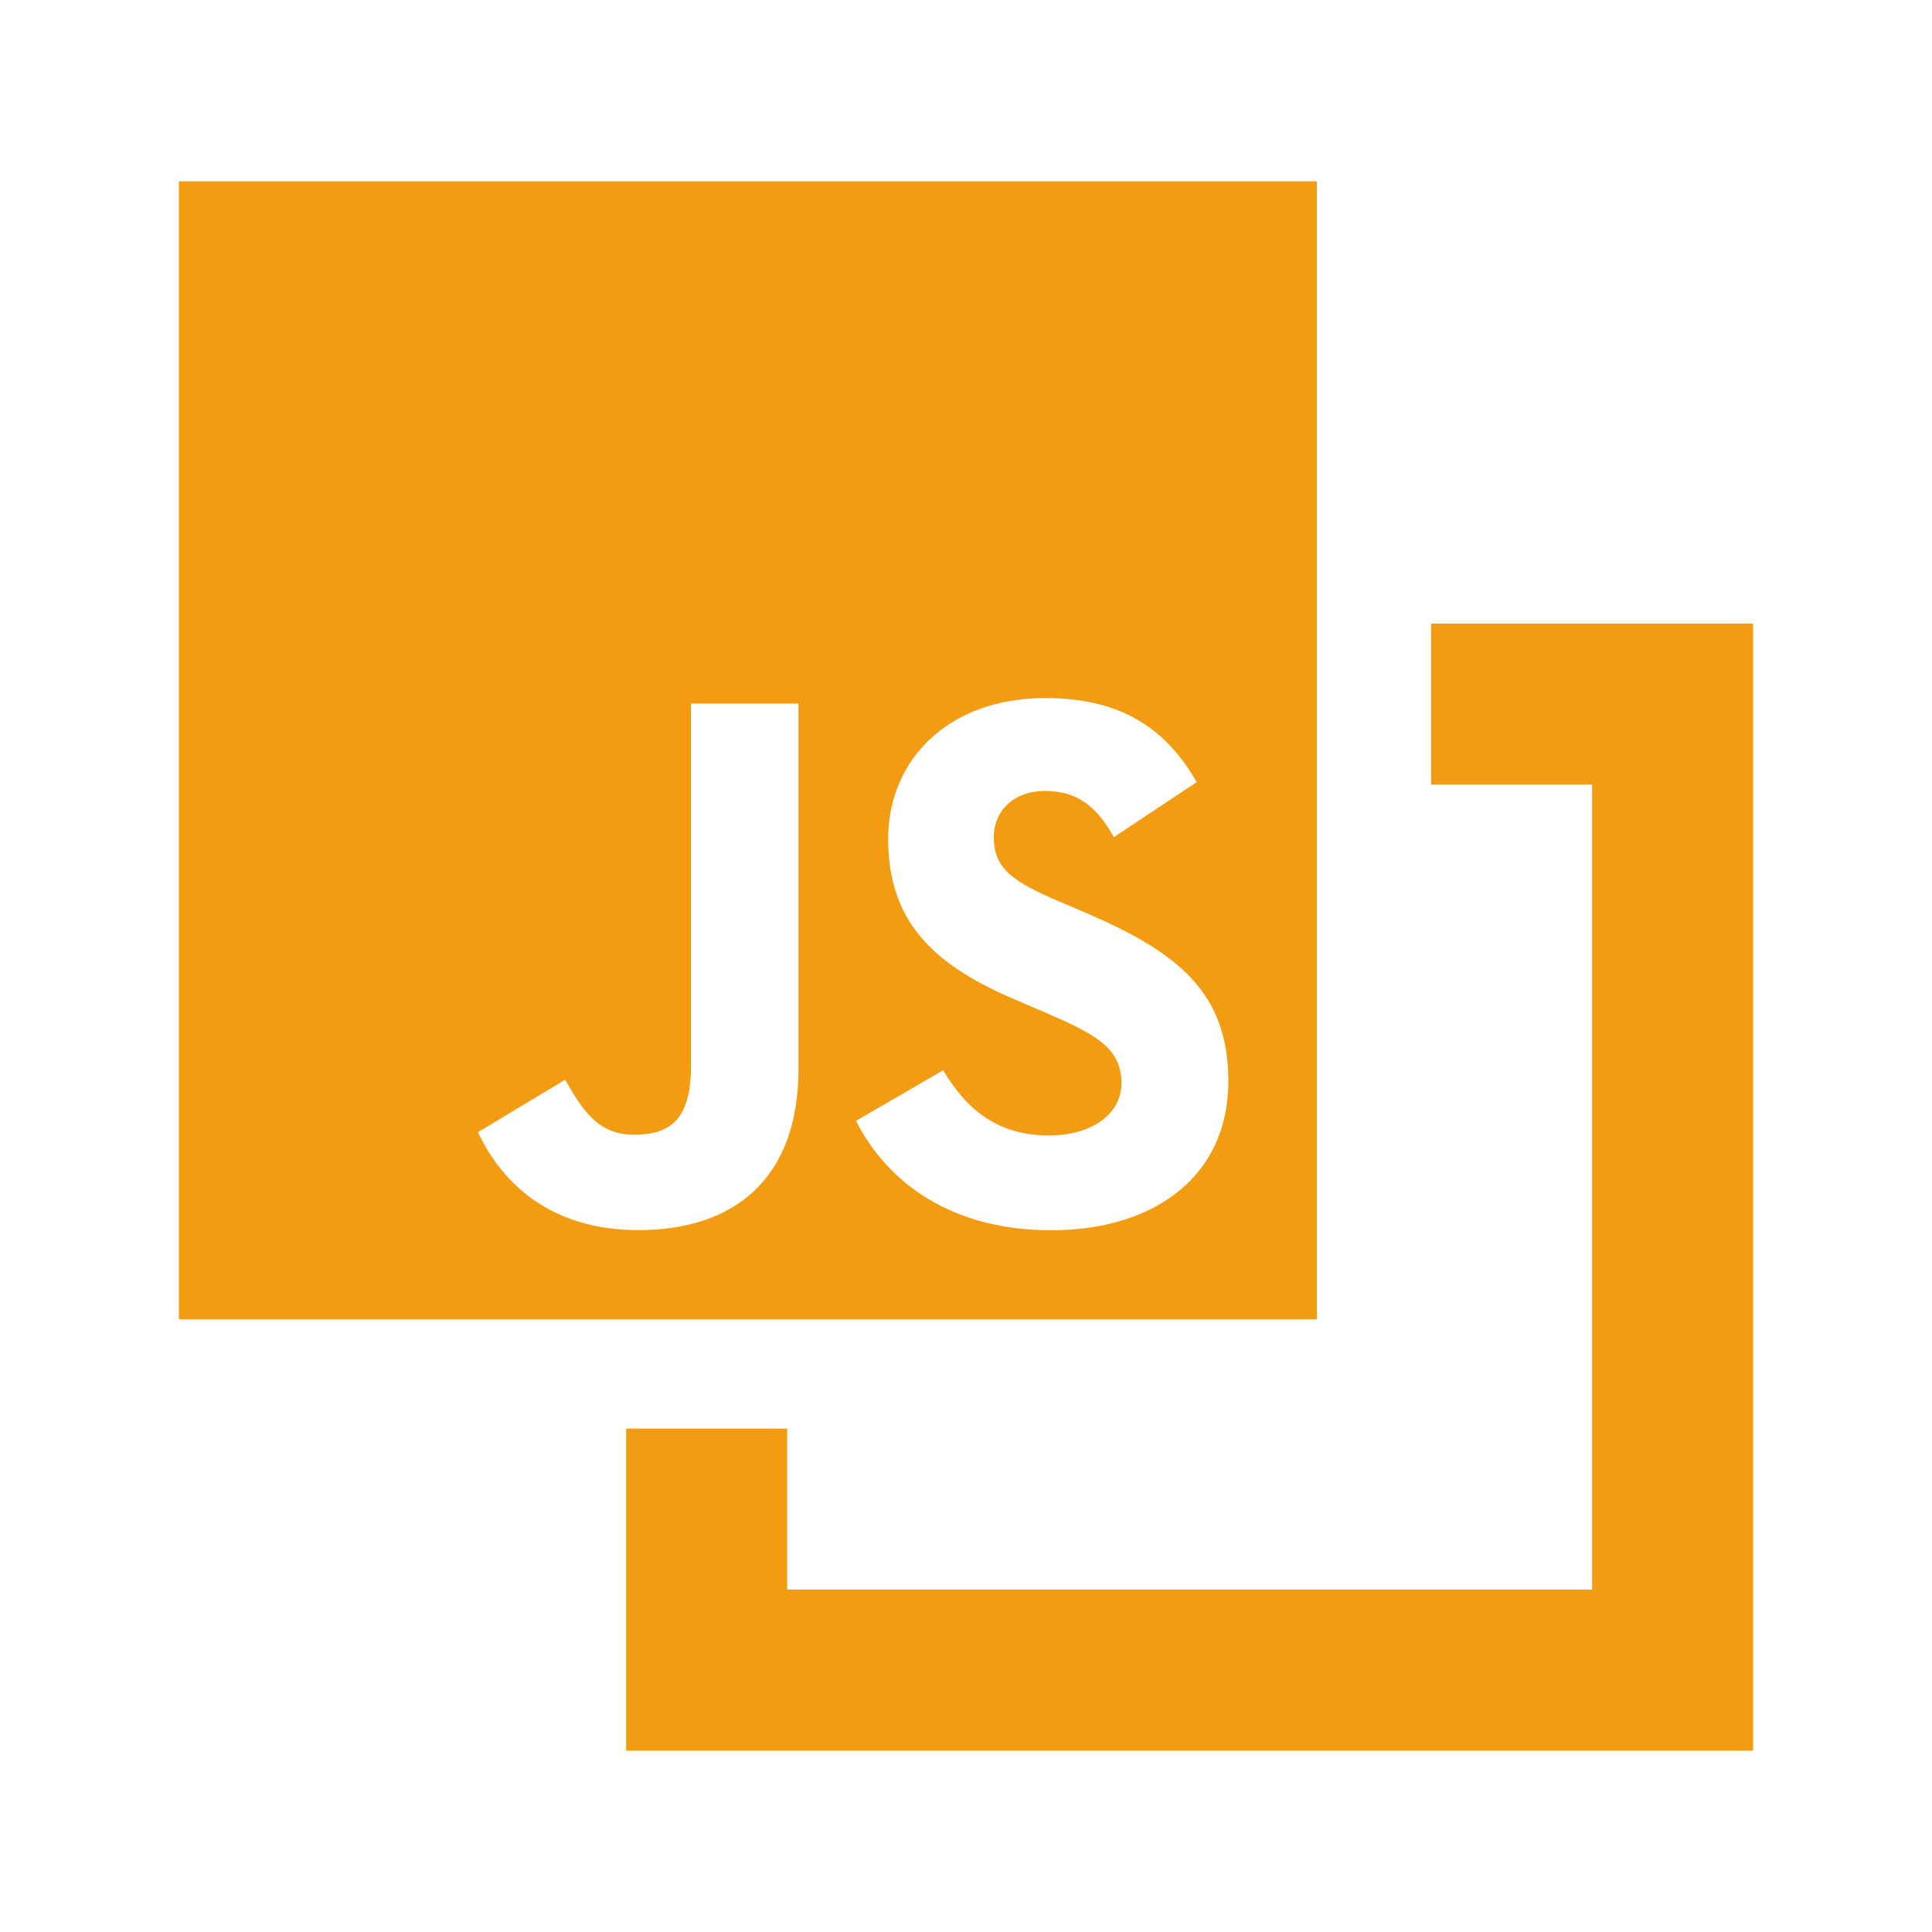
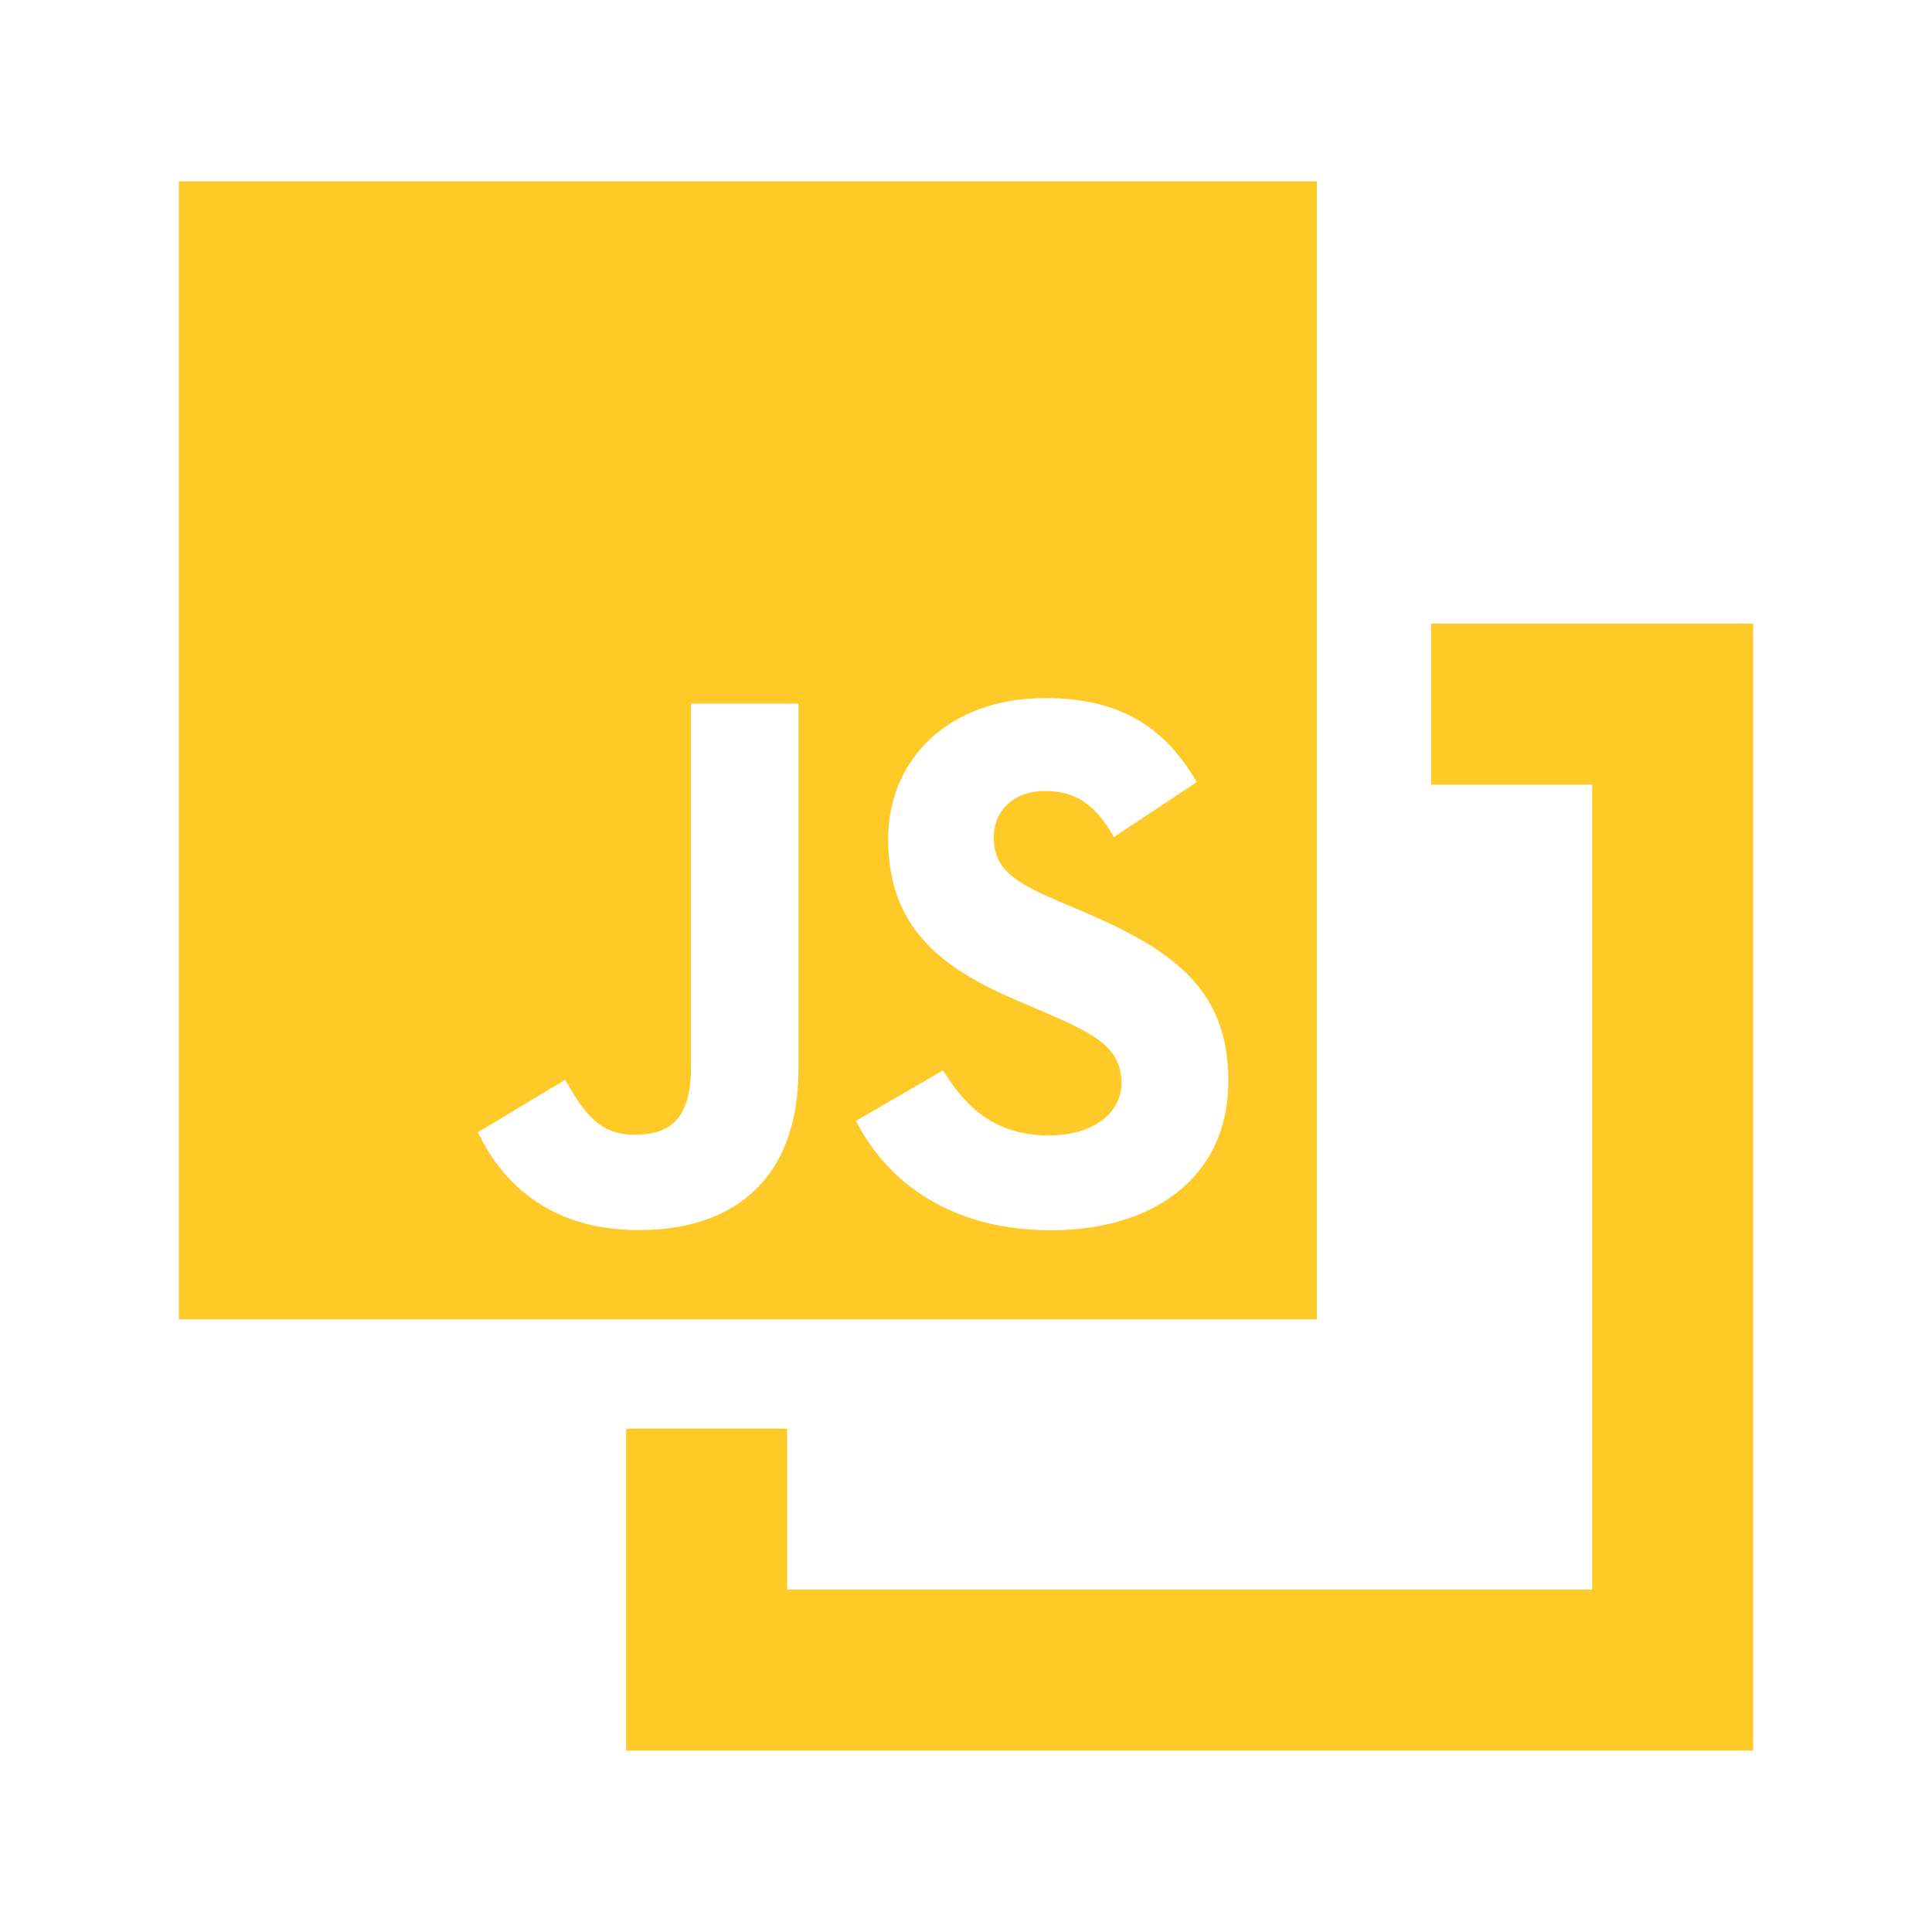
<svg xmlns="http://www.w3.org/2000/svg" version="1.1" viewBox="0 0 24 24" width="16px" height="16px">
-   <g transform="translate(-.22193 -.25318)" fill="#f39c12" data-iconColor="JS Map">
+   <g transform="translate(-.22193 -.25318)" fill="#ffca28" data-iconColor="JS Map">
    <path d="m18 8v2h2v10h-10v-2h-2v4h14v-14z" />
    <path d="m2.444 2.506h14.136v14.136h-14.136v-14.136m3.715 11.811c.314.668.935 1.217 1.995 1.217 1.178 0 1.987-.628 1.987-2.002v-4.539h-1.335v4.508c0 .675-.275.848-.707.848-.455 0-.644-.314-.856-.683l-1.084.652m4.696-.141c.393.77 1.186 1.359 2.427 1.359 1.256 0 2.199-.652 2.199-1.853 0-1.107-.636-1.602-1.767-2.089l-.33-.141c-.573-.243-.817-.408-.817-.801 0-.322.243-.573.636-.573.377 0 .628.165.856.573l1.029-.683c-.432-.754-1.044-1.044-1.885-1.044-1.186 0-1.948.754-1.948 1.751 0 1.084.636 1.594 1.594 2.002l.33.141c.613.267.974.432.974.887 0 .377-.353.652-.903.652-.652 0-1.029-.338-1.312-.809z" />
  </g>
</svg>
